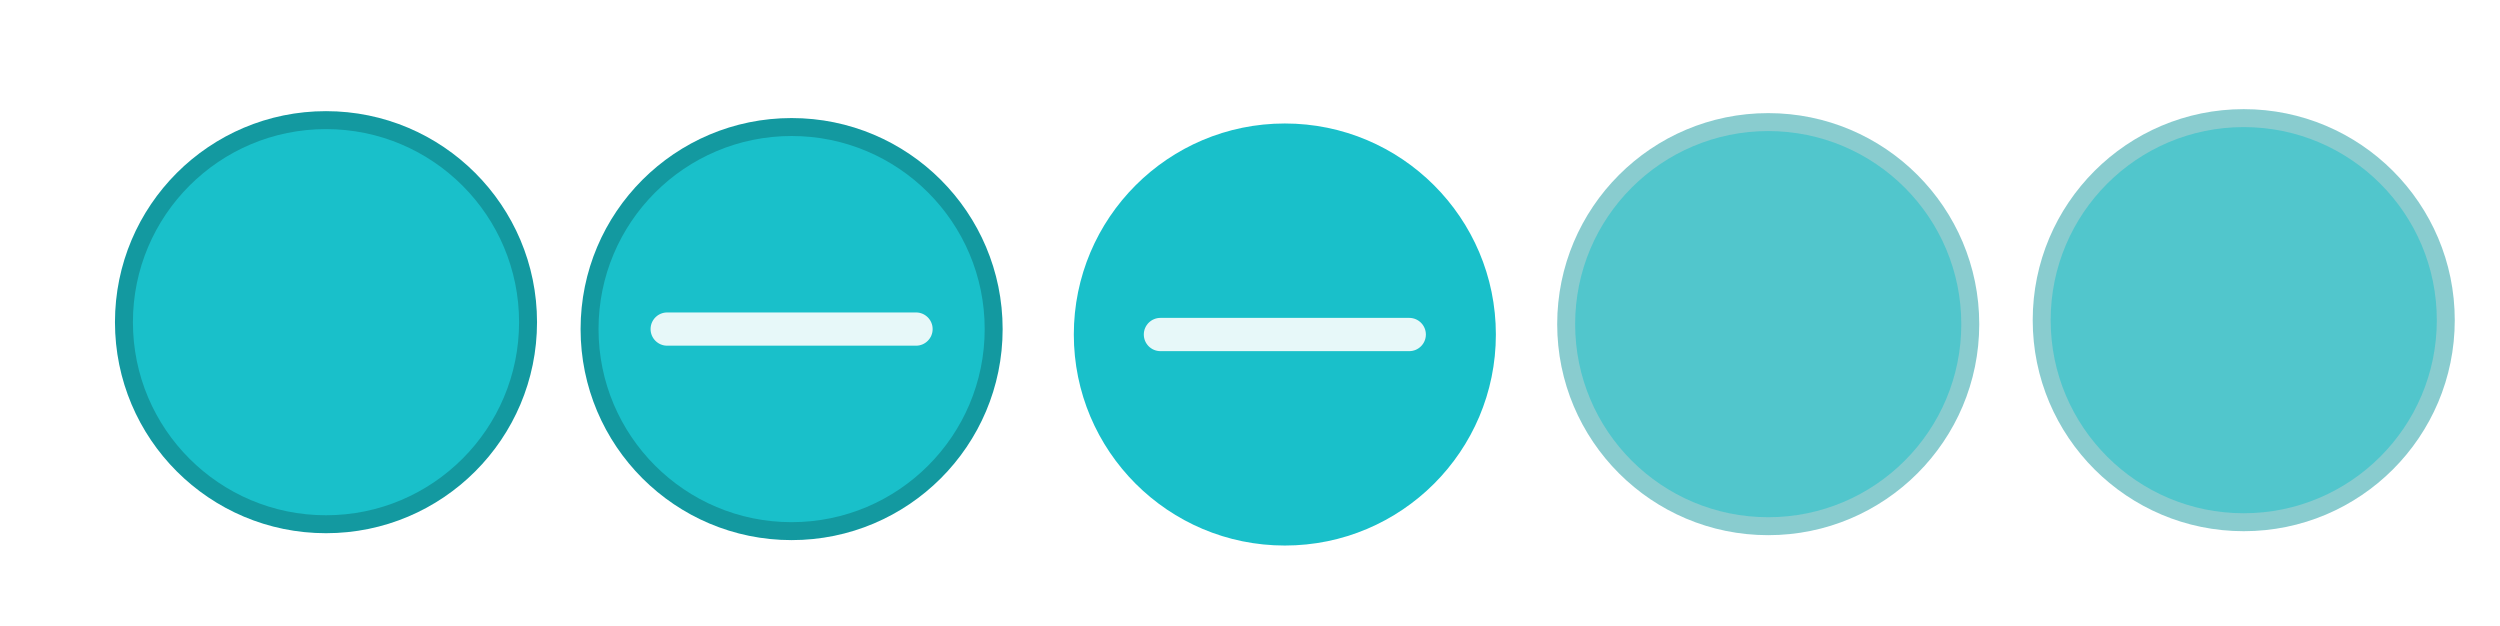
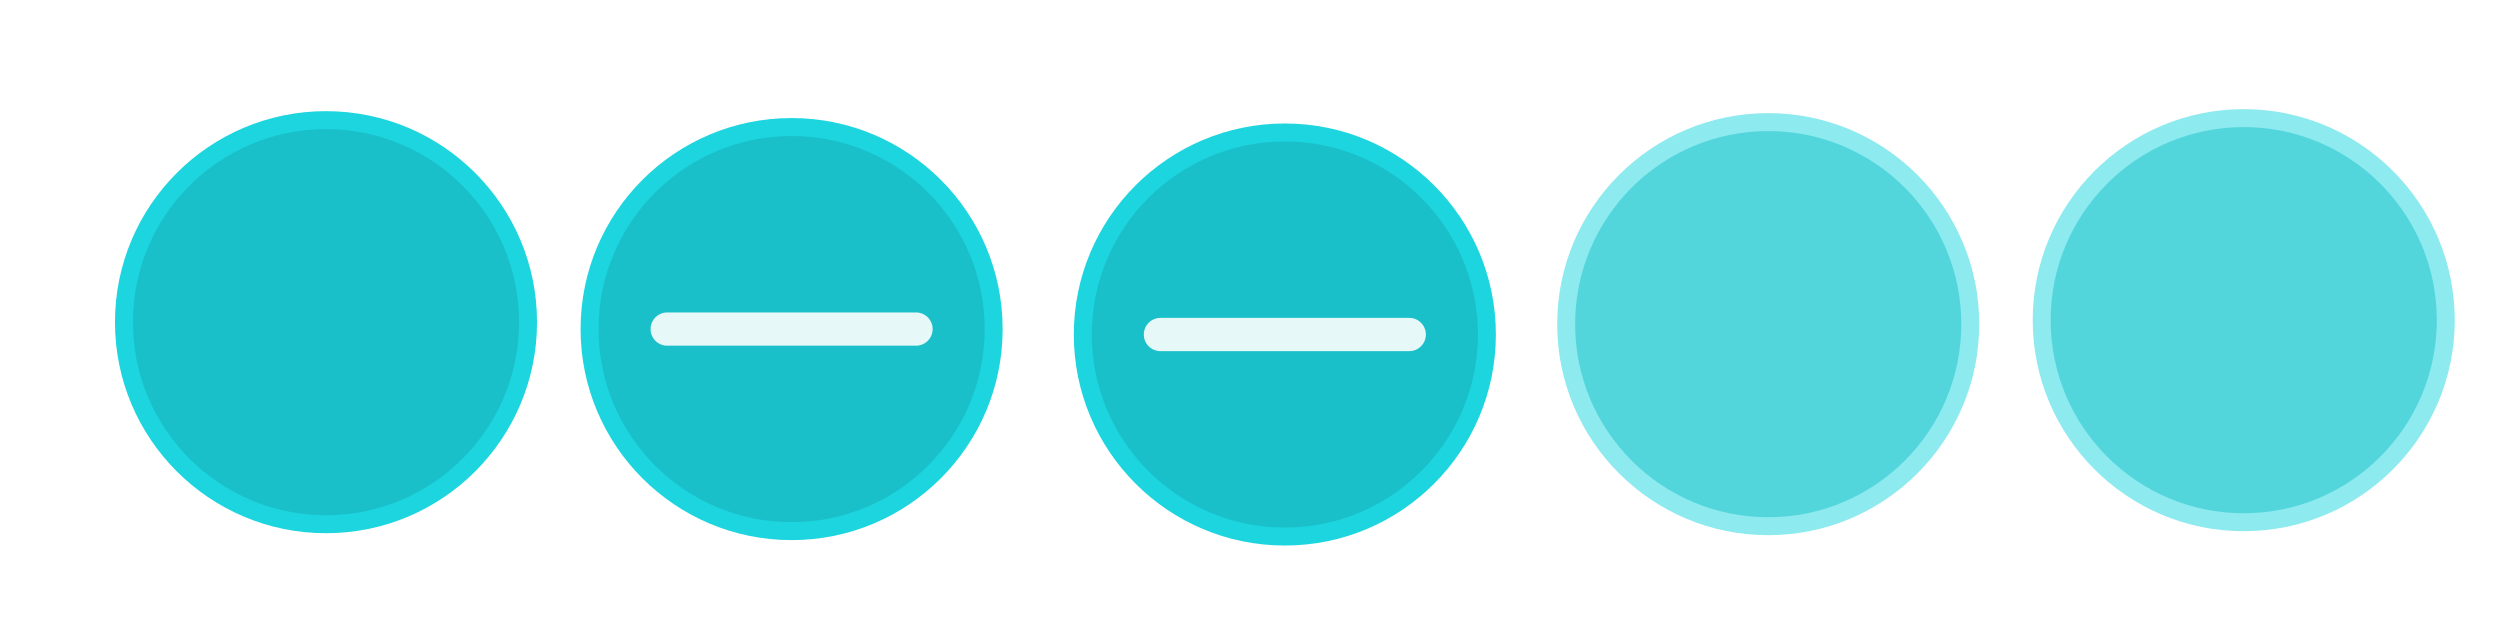
<svg xmlns="http://www.w3.org/2000/svg" xmlns:xlink="http://www.w3.org/1999/xlink" version="1.1" id="svg4428" height="29.867" width="119.467">
  <defs id="defs4430">
    <linearGradient id="linearGradient3868">
      <stop id="stop3870" offset="0" style="stop-color:#5a5a5a;stop-opacity:1;" />
      <stop id="stop3872" offset="1" style="stop-color:#646464;stop-opacity:1;" />
    </linearGradient>
    <linearGradient id="linearGradient3813">
      <stop id="stop3815" offset="0" style="stop-color:#666666;stop-opacity:1;" />
      <stop id="stop3817" offset="1" style="stop-color:#636363;stop-opacity:1;" />
    </linearGradient>
    <linearGradient id="linearGradient3787">
      <stop id="stop3789" offset="0" style="stop-color:#e5e5df;stop-opacity:1;" />
      <stop id="stop3791" offset="1" style="stop-color:#dadad4;stop-opacity:1;" />
    </linearGradient>
    <linearGradient id="linearGradient3806-3-5-6">
      <stop id="stop3808-6-9-1" offset="0" style="stop-color:#303030;stop-opacity:1;" />
      <stop id="stop3810-4-6-3" offset="1" style="stop-color:#232323;stop-opacity:1;" />
    </linearGradient>
    <linearGradient gradientUnits="userSpaceOnUse" y2="1032.362" x2="40" y1="1044.362" x1="40" id="linearGradient3793" xlink:href="#linearGradient3787" />
    <linearGradient gradientTransform="matrix(1.166667,0,0,1.076923,-6.5,-80.33555)" y2="1032.362" x2="40" y1="1044.362" x1="40" gradientUnits="userSpaceOnUse" id="linearGradient3828" xlink:href="#linearGradient3787" />
    <linearGradient y2="1032.362" x2="40" y1="1044.362" x1="40" gradientTransform="matrix(1.166667,0,0,1.076923,-35.5,-1105.698)" gradientUnits="userSpaceOnUse" id="linearGradient3835" xlink:href="#linearGradient3787-8" />
    <linearGradient y2="1032.362" x2="40" y1="1044.362" x1="40" gradientTransform="matrix(1.166667,0,0,1.076923,-35.5,-1105.698)" gradientUnits="userSpaceOnUse" id="linearGradient3835-4" xlink:href="#linearGradient3787-8" />
    <linearGradient id="linearGradient3787-8">
      <stop id="stop3789-2" offset="0" style="stop-color:#f5f5ee;stop-opacity:1;" />
      <stop id="stop3791-6" offset="1" style="stop-color:#e6e6df;stop-opacity:1;" />
    </linearGradient>
    <linearGradient y2="1032.362" x2="40" y1="1044.362" x1="40" gradientTransform="matrix(1.166667,0,0,1.076923,-35.5,-1105.698)" gradientUnits="userSpaceOnUse" id="linearGradient3835-3" xlink:href="#linearGradient3787-8" />
    <linearGradient id="linearGradient3787-7">
      <stop id="stop3789-3" offset="0" style="stop-color:#f5f5ee;stop-opacity:1;" />
      <stop id="stop3791-3" offset="1" style="stop-color:#e6e6e0;stop-opacity:1;" />
    </linearGradient>
    <linearGradient gradientUnits="userSpaceOnUse" y2="8.25" x2="11" y1="15.75" x1="11" id="linearGradient3807" xlink:href="#linearGradient3787" />
    <linearGradient gradientUnits="userSpaceOnUse" y2="8.8" x2="29.5" y1="15.2" x1="29.5" id="linearGradient3819" xlink:href="#linearGradient3813" />
    <linearGradient gradientUnits="userSpaceOnUse" y2="15.889" x2="10" y1="7" x1="10" id="linearGradient3807-1" xlink:href="#linearGradient4231" />
    <linearGradient id="linearGradient4231">
      <stop style="stop-color:#e7e7e1;stop-opacity:1;" offset="0" id="stop4233" />
      <stop style="stop-color:#dadad3;stop-opacity:1;" offset="1" id="stop4239" />
    </linearGradient>
    <linearGradient gradientUnits="userSpaceOnUse" y2="7" x2="10" y1="15.889" x1="10" id="linearGradient3807-1-1" xlink:href="#linearGradient4231-1" />
    <linearGradient id="linearGradient4231-1">
      <stop style="stop-color:#e5e5de;stop-opacity:1;" offset="0" id="stop4233-6" />
      <stop style="stop-color:#dadad3;stop-opacity:1;" offset="1" id="stop4239-7" />
    </linearGradient>
    <linearGradient id="linearGradient4363">
      <stop id="stop4365" offset="0" style="stop-color:#979791;stop-opacity:1;" />
      <stop id="stop4367" offset="1" style="stop-color:#dadad4;stop-opacity:0;" />
    </linearGradient>
    <linearGradient id="linearGradient4363-7">
      <stop id="stop4365-9" offset="0" style="stop-color:#f5f5ef;stop-opacity:1;" />
      <stop id="stop4367-8" offset="1" style="stop-color:#dadad4;stop-opacity:0;" />
    </linearGradient>
    <linearGradient y2="58" x2="248.632" y1="79" x1="248.632" gradientTransform="matrix(1.1875,0,0,1,-41.25,0)" gradientUnits="userSpaceOnUse" id="linearGradient4361" xlink:href="#linearGradient4231-7" />
    <linearGradient id="linearGradient4231-7">
      <stop style="stop-color:#e6e6df;stop-opacity:1;" offset="0" id="stop4233-4" />
      <stop style="stop-color:#d1d1ca;stop-opacity:1;" offset="1" id="stop4239-8" />
    </linearGradient>
    <linearGradient y2="58" x2="248.632" y1="79" x1="248.632" gradientTransform="matrix(1.1875,0,0,1,-262.25,-55.99998)" gradientUnits="userSpaceOnUse" id="linearGradient3127" xlink:href="#linearGradient4231-7" />
    <linearGradient y2="58" x2="248.632" y1="79" x1="248.632" gradientTransform="matrix(1.1875,0,0,1,-262.25,-55.99998)" gradientUnits="userSpaceOnUse" id="linearGradient3154" xlink:href="#linearGradient4231-7" />
    <linearGradient y2="58" x2="248.632" y1="79" x1="248.632" gradientTransform="matrix(1.1875,0,0,1,-249.25,-54.99998)" gradientUnits="userSpaceOnUse" id="linearGradient3159" xlink:href="#linearGradient4231-7" />
    <linearGradient y2="58" x2="248.632" y1="79" x1="248.632" gradientTransform="matrix(1.1875,0,0,1,-262.25,-55.99998)" gradientUnits="userSpaceOnUse" id="linearGradient3159-0" xlink:href="#linearGradient4231-7-9" />
    <linearGradient id="linearGradient4231-7-9">
      <stop style="stop-color:#e6e6df;stop-opacity:1;" offset="0" id="stop4233-4-2" />
      <stop style="stop-color:#d1d1ca;stop-opacity:1;" offset="1" id="stop4239-8-9" />
    </linearGradient>
    <linearGradient id="linearGradient4231-5">
      <stop style="stop-color:#e5e5de;stop-opacity:1;" offset="0" id="stop4233-41" />
      <stop style="stop-color:#dadad3;stop-opacity:1;" offset="1" id="stop4239-73" />
    </linearGradient>
    <linearGradient y2="58" x2="248.632" y1="79" x1="248.632" gradientTransform="matrix(1.1875,0,0,1,-262.25,-55.99998)" gradientUnits="userSpaceOnUse" id="linearGradient3159-1" xlink:href="#linearGradient4231-7-7" />
    <linearGradient id="linearGradient4231-7-7">
      <stop style="stop-color:#e6e6df;stop-opacity:1;" offset="0" id="stop4233-4-7" />
      <stop style="stop-color:#d1d1ca;stop-opacity:1;" offset="1" id="stop4239-8-2" />
    </linearGradient>
    <linearGradient gradientUnits="userSpaceOnUse" y2="7" x2="10" y1="15.889" x1="10" id="linearGradient3807-1-7" xlink:href="#linearGradient4231-73" />
    <linearGradient id="linearGradient4231-73">
      <stop style="stop-color:#e5e5de;stop-opacity:1;" offset="0" id="stop4233-1" />
      <stop style="stop-color:#dadad3;stop-opacity:1;" offset="1" id="stop4239-85" />
    </linearGradient>
  </defs>
  <g transform="translate(0,-1092.653)" id="layer1">
    <g transform="translate(86.4,-3.2)" id="4" />
    <g transform="matrix(0.02211825,0,0,-0.02211825,5.361779,1118.307)" id="active-center">
-       <path id="path14" style="fill:#1399a0;fill-opacity:1;fill-rule:evenodd;stroke:none;stroke-width:1.067" d="m 461.904,7.858 c 251.801,0 455.925,204.125 455.925,455.929 0,251.795 -204.125,455.921 -455.925,455.921 C 210.105,919.709 5.979,715.583 5.979,463.788 5.979,211.983 210.105,7.858 461.904,7.858" />
+       <path id="path14" style="fill:#1cd5df;fill-opacity:1;fill-rule:evenodd;stroke:none;stroke-width:1.067" d="m 461.904,7.858 c 251.801,0 455.925,204.125 455.925,455.929 0,251.795 -204.125,455.921 -455.925,455.921 C 210.105,919.709 5.979,715.583 5.979,463.788 5.979,211.983 210.105,7.858 461.904,7.858" />
      <path id="path16" style="fill:#19c0ca;fill-opacity:1;fill-rule:evenodd;stroke:none;stroke-width:1.067" d="m 461.904,46.638 c 230.384,0 417.146,186.763 417.146,417.15 0,230.379 -186.762,417.141 -417.146,417.141 -230.383,0 -417.15,-186.763 -417.15,-417.141 0,-230.387 186.767,-417.15 417.15,-417.15" />
    </g>
    <g transform="matrix(0.02211825,0,0,-0.02211835,27.61208,1118.509)" id="hover-center">
-       <path id="path14-9" style="fill:#1399a0;fill-opacity:1;fill-rule:evenodd;stroke:none;stroke-width:1.067" d="m 461.904,2.079 c 251.801,0 455.925,204.125 455.925,455.925 0,251.796 -204.125,455.921 -455.925,455.921 C 210.105,913.925 5.979,709.801 5.979,458.004 5.979,206.204 210.105,2.079 461.904,2.079" />
+       <path id="path14-9" style="fill:#1cd5df;fill-opacity:1;fill-rule:evenodd;stroke:none;stroke-width:1.067" d="m 461.904,2.079 c 251.801,0 455.925,204.125 455.925,455.925 0,251.796 -204.125,455.921 -455.925,455.921 C 210.105,913.925 5.979,709.801 5.979,458.004 5.979,206.204 210.105,2.079 461.904,2.079" />
      <path id="path16-6" style="fill:#19c0ca;fill-opacity:1;fill-rule:evenodd;stroke:none;stroke-width:1.067" d="m 461.904,40.854 c 230.384,0 417.146,186.763 417.146,417.15 0,230.383 -186.762,417.146 -417.146,417.146 -230.383,0 -417.15,-186.763 -417.15,-417.146 0,-230.387 186.767,-417.15 417.15,-417.15" />
      <rect transform="scale(1,-1)" style="display:inline;opacity:0.9;fill:#fefefe;fill-opacity:1;stroke:none;stroke-width:104.618;stroke-linecap:round;stroke-linejoin:round;stroke-miterlimit:4;stroke-dasharray:none;stroke-opacity:1;enable-background:new" width="609.406" height="71.841" x="157.197" y="-493.943" ry="35.92" id="path4186-7-3-3" />
    </g>
    <g style="fill:#6b6b6b;fill-opacity:1" transform="matrix(0.02211826,0,0,-0.02211835,74.25366,1118.335)" id="inactive-center">
-       <path id="path14-2" style="opacity:0.5;fill:#1399a0;fill-opacity:1;fill-rule:evenodd;stroke:none;stroke-width:1.067" d="m 463.146,4.875 c 251.805,0 455.925,204.121 455.925,455.925 0,251.796 -204.121,455.921 -455.925,455.921 C 211.346,916.721 7.221,712.596 7.221,460.8 7.221,208.996 211.346,4.875 463.146,4.875" />
+       <path id="path14-2" style="opacity:0.5;fill:#1cd5df;fill-opacity:1;fill-rule:evenodd;stroke:none;stroke-width:1.067" d="m 463.146,4.875 c 251.805,0 455.925,204.121 455.925,455.925 0,251.796 -204.121,455.921 -455.925,455.921 C 211.346,916.721 7.221,712.596 7.221,460.8 7.221,208.996 211.346,4.875 463.146,4.875" />
      <path id="path16-3" style="opacity:0.5;fill:#19c0ca;fill-opacity:1;fill-rule:evenodd;stroke:none;stroke-width:1.067" d="m 463.146,43.65 c 230.388,0 417.15,186.763 417.15,417.15 0,230.379 -186.762,417.146 -417.15,417.146 C 232.763,877.946 46,691.179 46,460.8 46,230.413 232.763,43.65 463.146,43.65" />
    </g>
    <g transform="matrix(0.02211815,0,0,-0.02211836,51.11604,1118.95)" id="pressed-center">
-       <path id="path14-26" style="fill:#19c0ca;fill-opacity:1;fill-rule:evenodd;stroke:none;stroke-width:1.067" d="m 464.887,10.287 c 251.804,0 455.93,204.125 455.93,455.921 0,251.801 -204.126,455.925 -455.93,455.925 C 213.088,922.133 8.962,718.009 8.962,466.208 8.962,214.413 213.088,10.287 464.887,10.287" />
+       <path id="path14-26" style="fill:#1cd5df;fill-opacity:1;fill-rule:evenodd;stroke:none;stroke-width:1.067" d="m 464.887,10.287 c 251.804,0 455.93,204.125 455.93,455.921 0,251.801 -204.126,455.925 -455.93,455.925 C 213.088,922.133 8.962,718.009 8.962,466.208 8.962,214.413 213.088,10.287 464.887,10.287" />
      <path id="path16-4" style="fill:#19c0ca;fill-opacity:1;fill-rule:evenodd;stroke:none;stroke-width:1.067" d="m 464.887,49.063 c 230.387,0 417.15,186.767 417.15,417.145 0,230.388 -186.763,417.15 -417.15,417.15 -230.383,0 -417.146,-186.762 -417.146,-417.15 0,-230.379 186.763,-417.145 417.146,-417.145" />
      <rect transform="scale(1,-1)" id="path4186-7-3-3-6" ry="35.92" y="-502.117" x="160.183" height="71.841" width="609.409" style="display:inline;opacity:0.9;fill:#fefefe;fill-opacity:1;stroke:none;stroke-width:104.618;stroke-linecap:round;stroke-linejoin:round;stroke-miterlimit:4;stroke-dasharray:none;stroke-opacity:1;enable-background:new" />
    </g>
    <g style="fill:#6b6b6b;fill-opacity:1" transform="matrix(0.02211826,0,0,-0.02211835,96.97698,1118.145)" id="deactivated-center">
-       <path id="path14-2-8" style="opacity:0.5;fill:#1399a0;fill-opacity:1;fill-rule:evenodd;stroke:none;stroke-width:1.067" d="m 463.146,4.875 c 251.805,0 455.925,204.121 455.925,455.925 0,251.796 -204.121,455.921 -455.925,455.921 C 211.346,916.721 7.221,712.596 7.221,460.8 7.221,208.996 211.346,4.875 463.146,4.875" />
+       <path id="path14-2-8" style="opacity:0.5;fill:#1cd5df;fill-opacity:1;fill-rule:evenodd;stroke:none;stroke-width:1.067" d="m 463.146,4.875 c 251.805,0 455.925,204.121 455.925,455.925 0,251.796 -204.121,455.921 -455.925,455.921 C 211.346,916.721 7.221,712.596 7.221,460.8 7.221,208.996 211.346,4.875 463.146,4.875" />
      <path id="path16-3-5" style="opacity:0.5;fill:#19c0ca;fill-opacity:1;fill-rule:evenodd;stroke:none;stroke-width:1.067" d="m 463.146,43.65 c 230.388,0 417.15,186.763 417.15,417.15 0,230.379 -186.762,417.146 -417.15,417.146 C 232.763,877.946 46,691.179 46,460.8 46,230.413 232.763,43.65 463.146,43.65" />
    </g>
  </g>
</svg>
